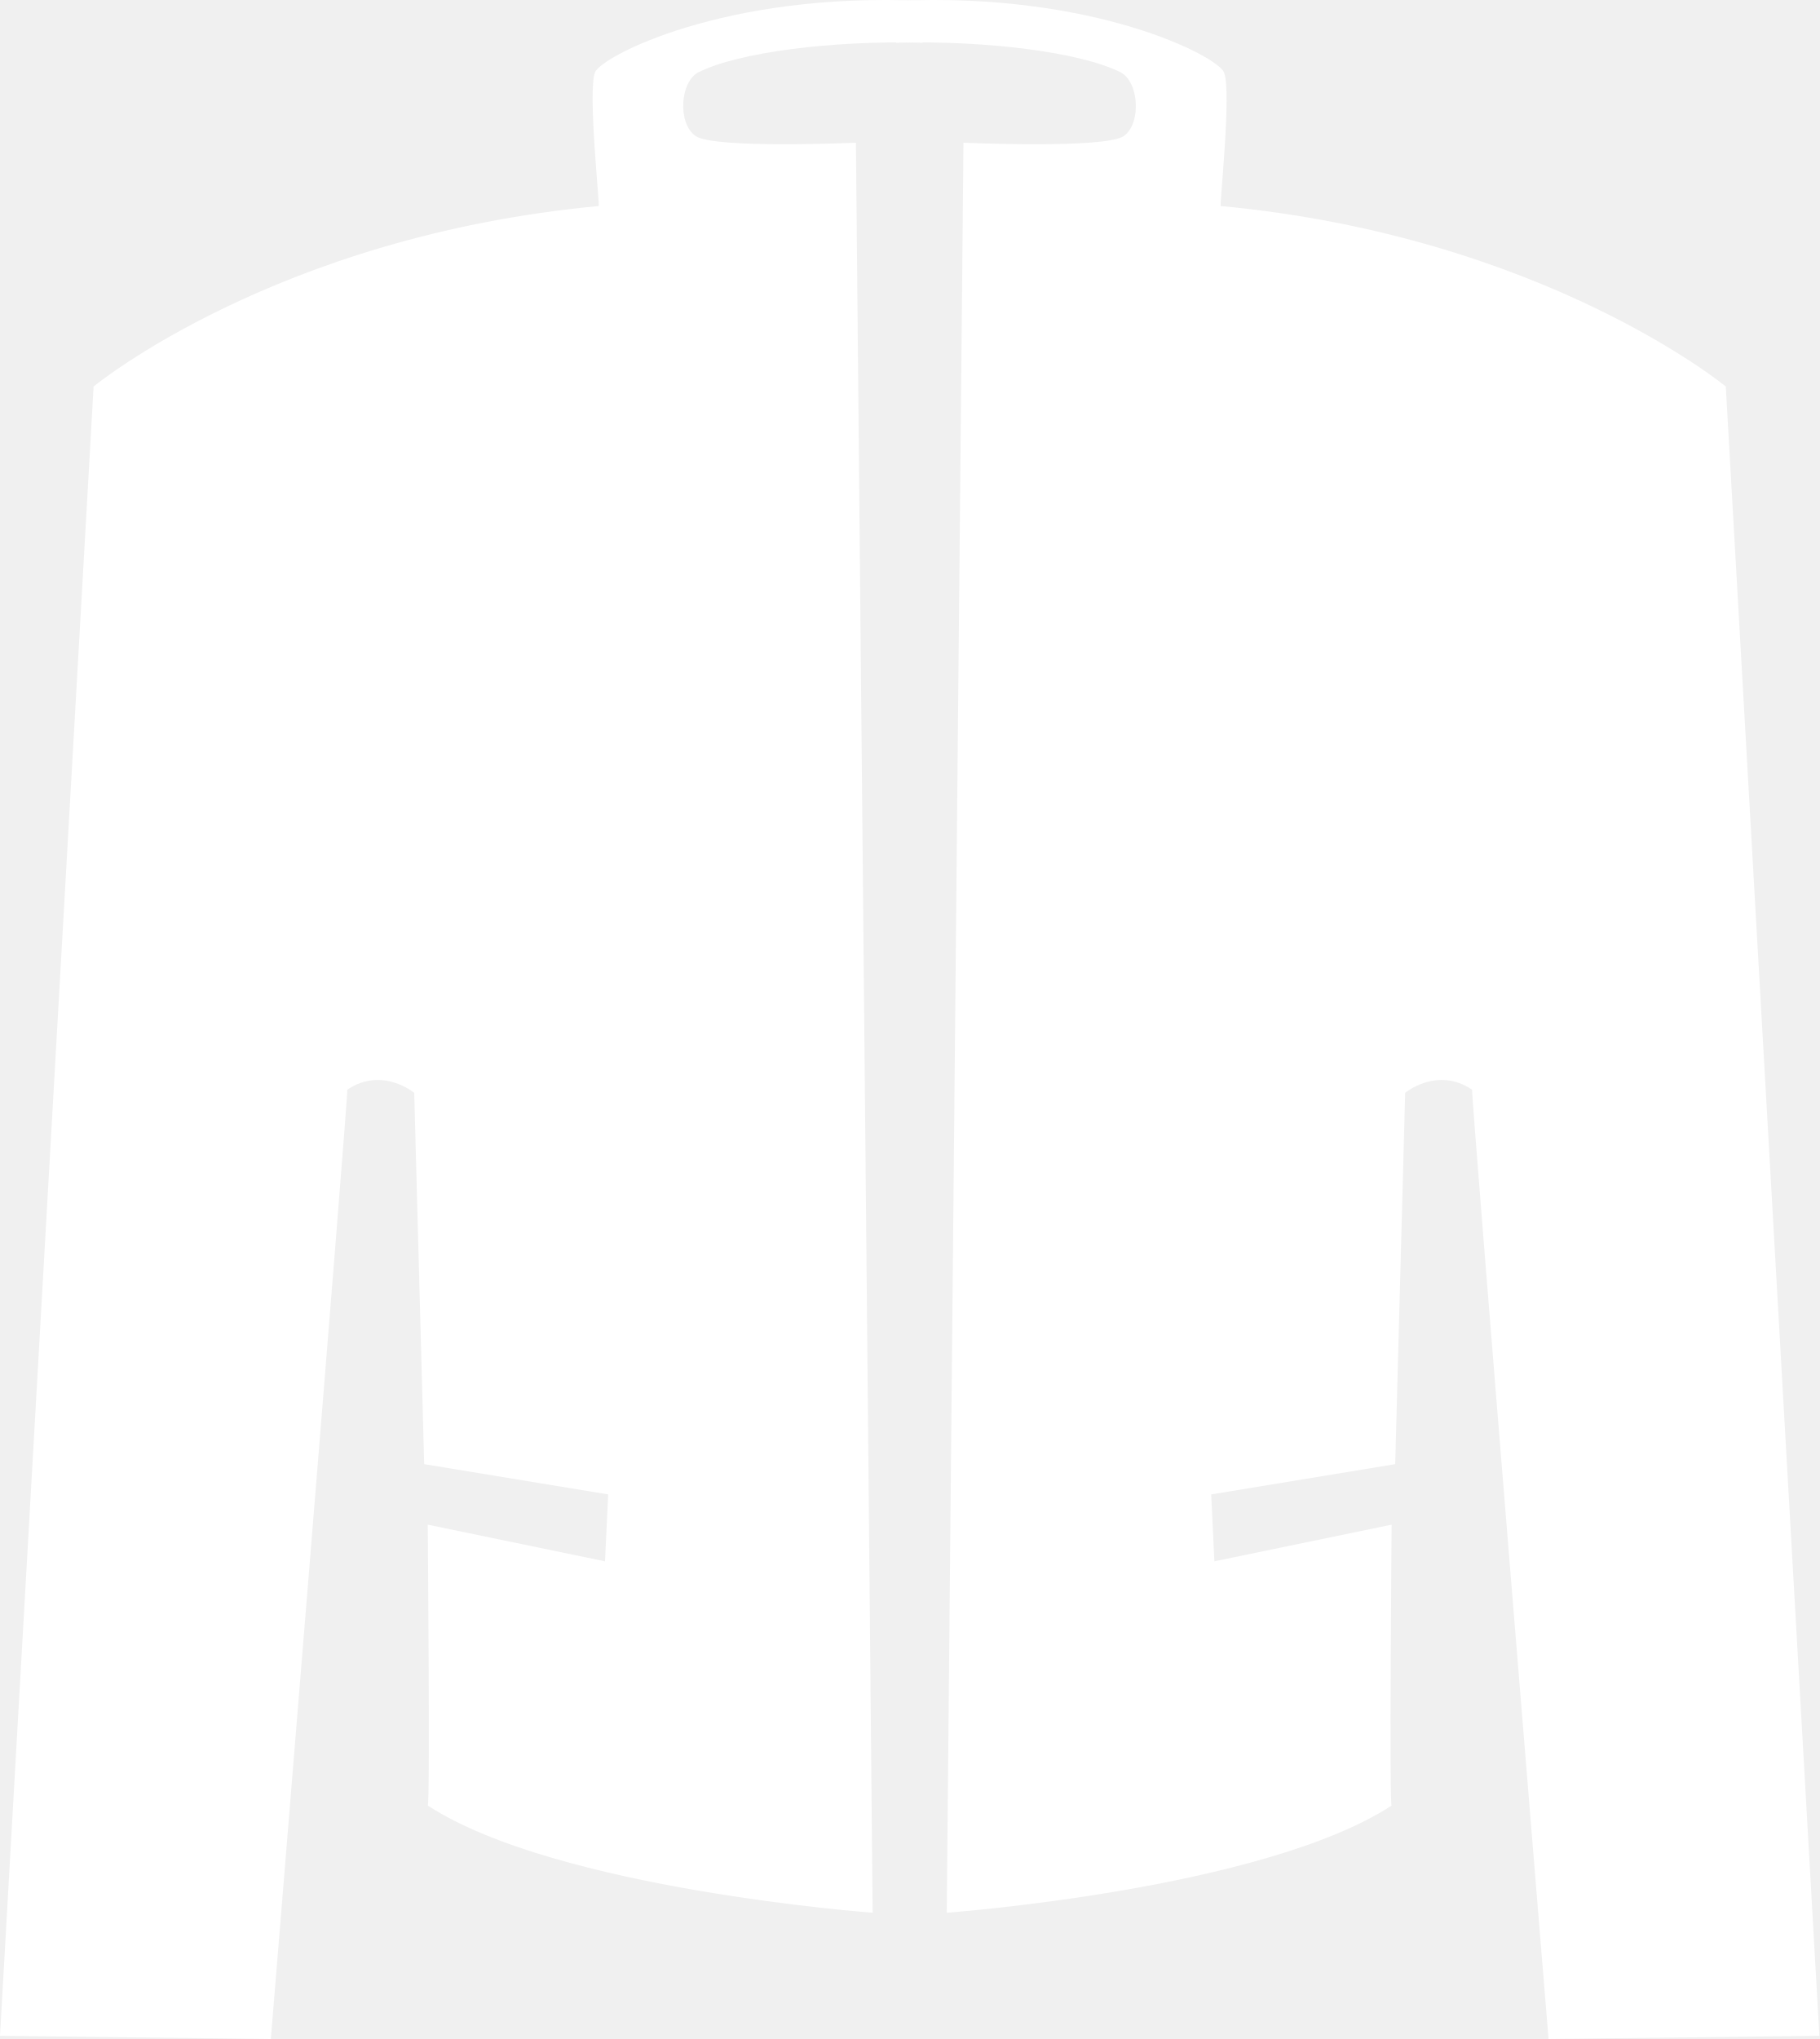
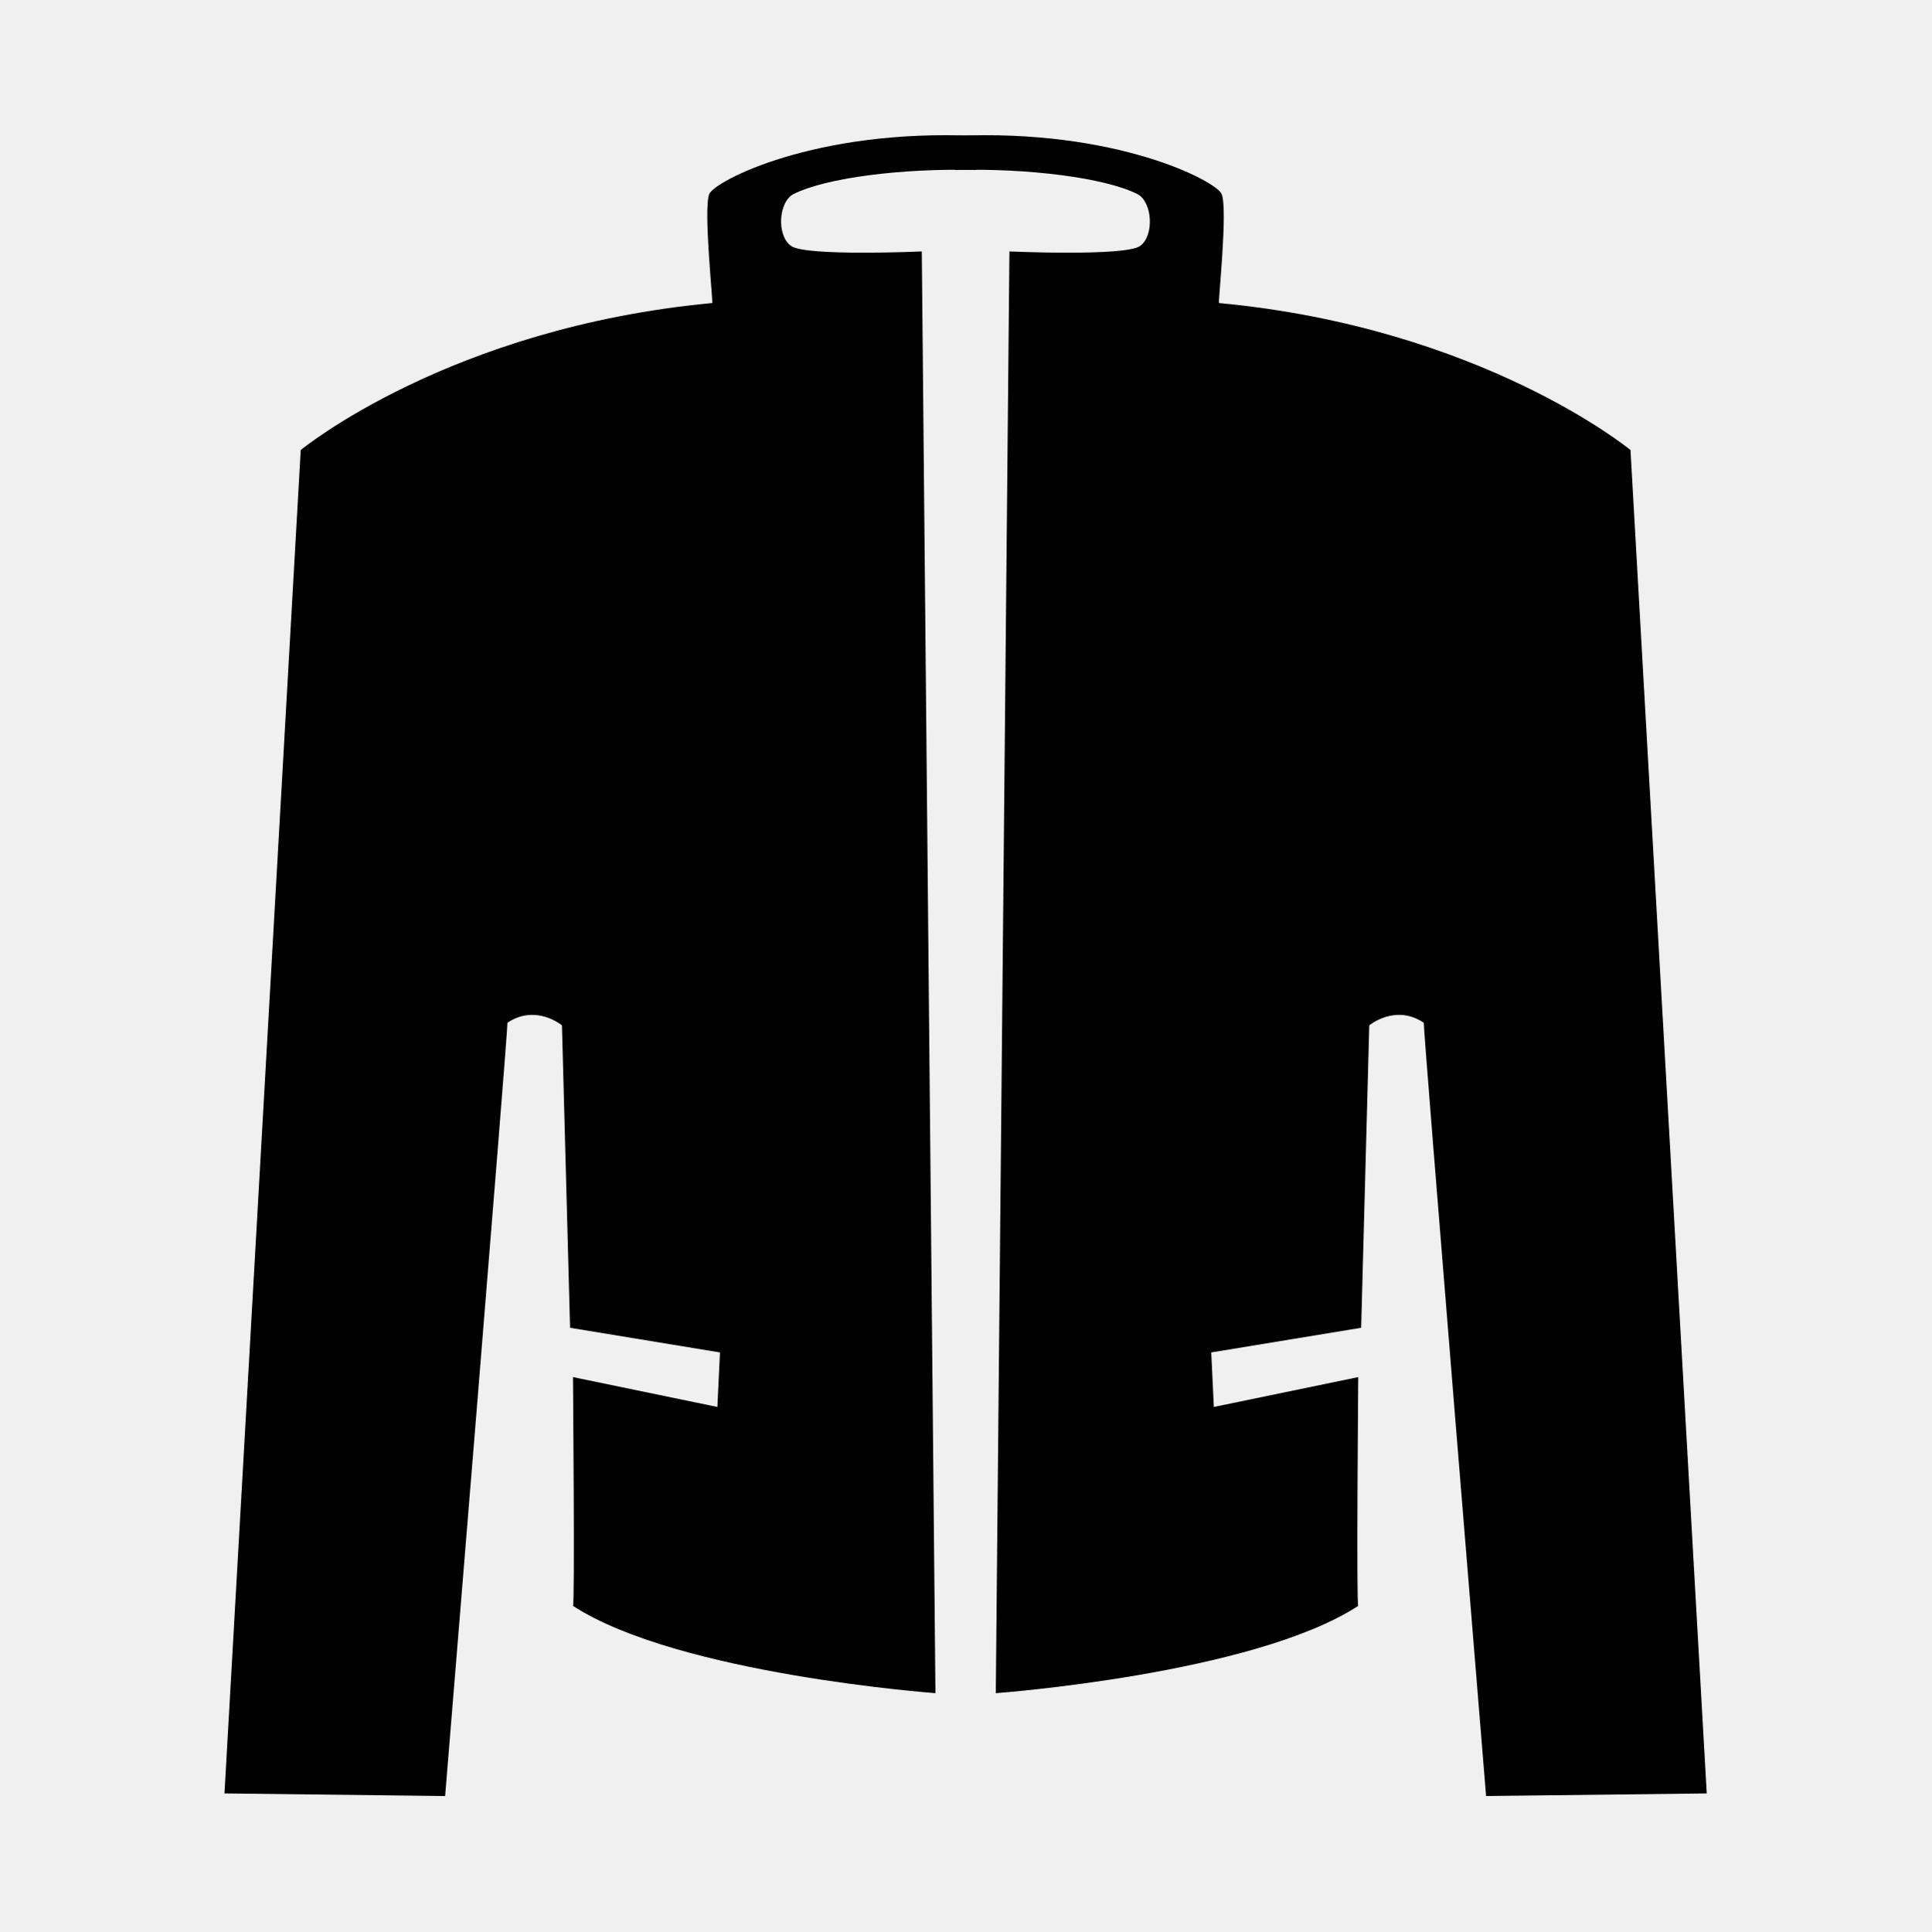
- <svg xmlns="http://www.w3.org/2000/svg" xml:space="preserve" viewBox="27.6 0.18 456.8 511.82">
-   <g fill="#fff">
+ <svg xmlns="http://www.w3.org/2000/svg" xml:space="preserve" viewBox="-41.571 -41.482 595.142 595.142">
+   <g fill="#000">
    <path d="m416.4 512 68-.8-23.5-414s-45.7-37.7-126.8-45.3c-.4.5 2.8-28.9.8-33.6-1.7-4-32.6-20.2-82.3-17.9v10.5c22.8-.6 46.3 2.4 56.3 7.4 4.7 2.4 5.3 12.8.9 16-4.6 3.3-40.3 1.7-40.3 1.7l-4.2 444.3s79.3-5.8 111.7-26.9c-.6.3 0-70.5 0-70.5l-44.5 9.2-.8-16.8 46.2-7.6 2.5-93.2s8-6.7 16.8-.8c-.3.8 19.2 238.3 19.2 238.3" />
    <path d="m95.6 512-68-.8 23.5-414s45.7-37.7 126.8-45.3c.4.5-2.8-28.9-.9-33.6 1.7-4 32.6-20.2 82.3-17.9v10.5c-22.8-.6-46.3 2.4-56.3 7.4-4.7 2.4-5.3 12.8-.8 16 4.6 3.3 40.3 1.7 40.3 1.7l4.2 444.3s-79.3-5.8-111.7-26.9c.6.3 0-70.5 0-70.5l44.5 9.2.8-16.8-46.2-7.6-2.5-93.2s-8-6.7-16.8-.8c.3.8-19.2 238.3-19.2 238.3" />
  </g>
</svg>
